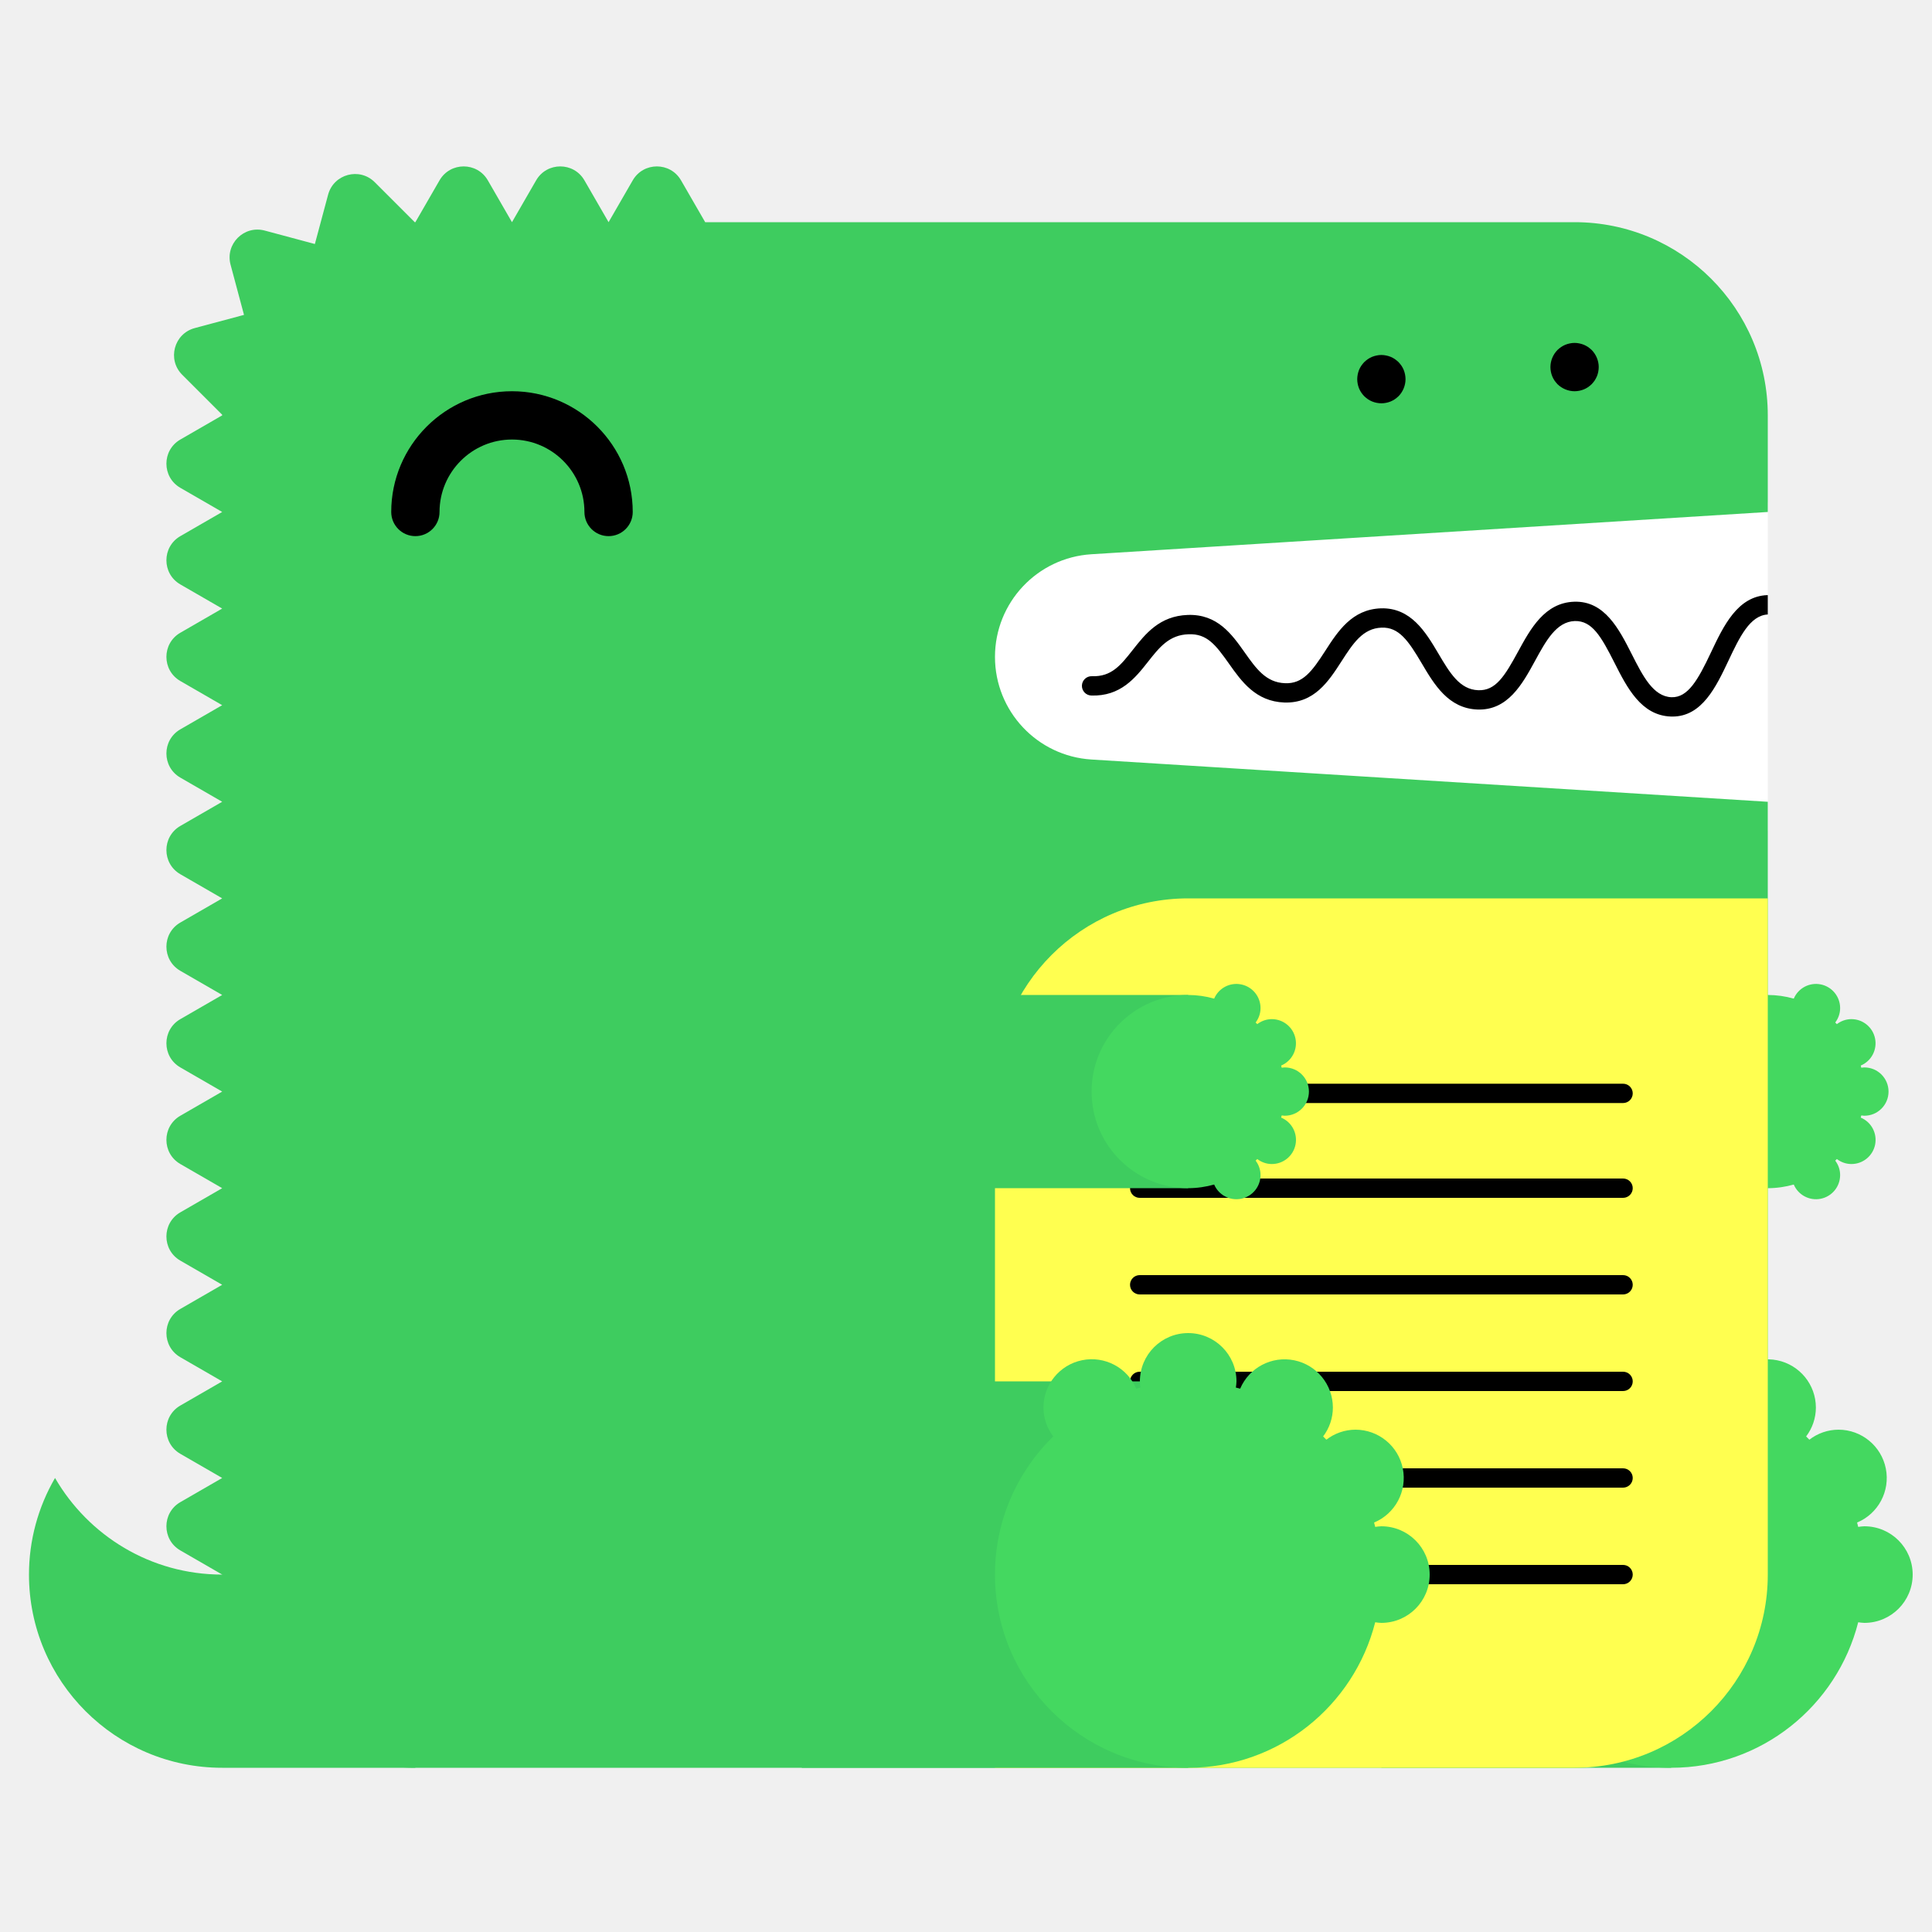
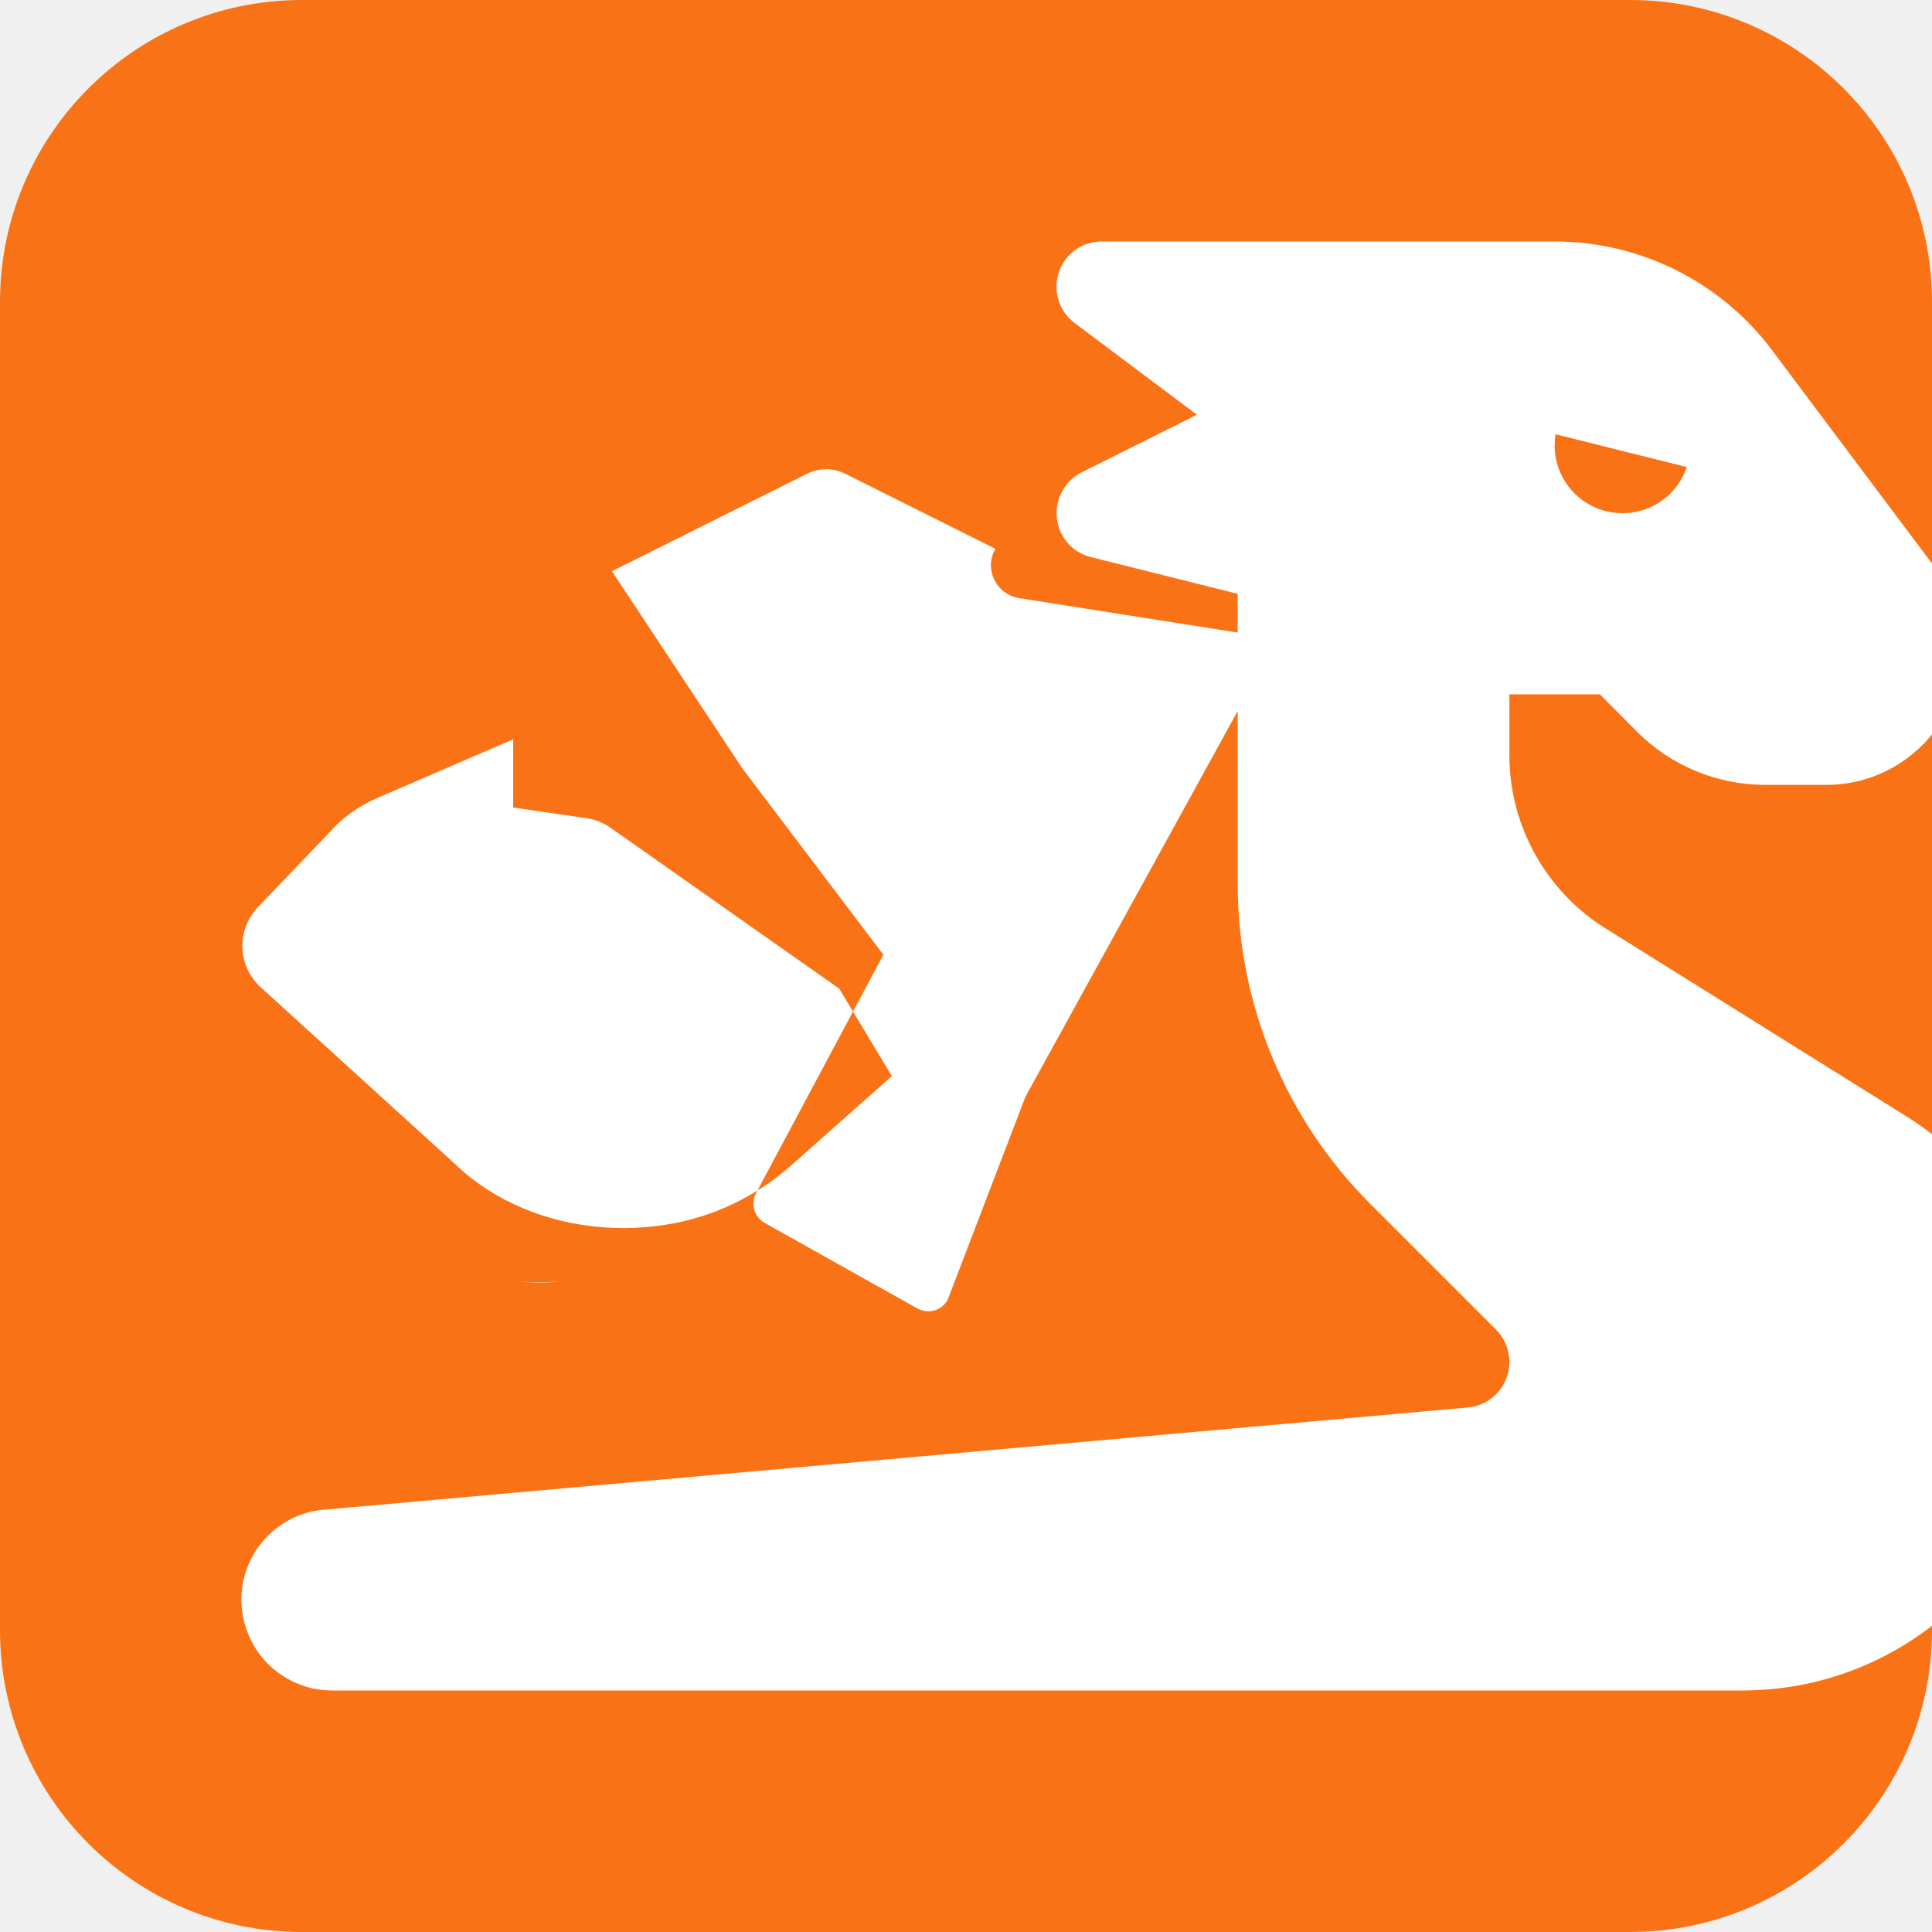
- <svg xmlns="http://www.w3.org/2000/svg" width="200" height="200" viewBox="0 0 200 200">
-   <g fill="none" fill-rule="evenodd">
-     <path fill="#FFF" d="M99 52h84v34H99z" />
-     <path d="M23 163c-7.398 0-13.843-4.027-17.303-10A19.886 19.886 0 0 0 3 163c0 11.046 8.954 20 20 20h20v-20H23z" fill="#3ECC5F" />
-     <path d="M112.98 57.376L183 53V43c0-11.046-8.954-20-20-20H73l-2.5-4.33c-1.112-1.925-3.889-1.925-5 0L63 23l-2.5-4.33c-1.111-1.925-3.889-1.925-5 0L53 23l-2.5-4.33c-1.111-1.925-3.889-1.925-5 0L43 23c-.022 0-.042.003-.065.003l-4.142-4.141c-1.57-1.571-4.252-.853-4.828 1.294l-1.369 5.104-5.192-1.392c-2.148-.575-4.111 1.389-3.535 3.536l1.39 5.193-5.102 1.367c-2.148.576-2.867 3.259-1.296 4.83l4.142 4.142c0 .021-.003.042-.003.064l-4.33 2.5c-1.925 1.111-1.925 3.889 0 5L23 53l-4.33 2.5c-1.925 1.111-1.925 3.889 0 5L23 63l-4.33 2.5c-1.925 1.111-1.925 3.889 0 5L23 73l-4.33 2.5c-1.925 1.111-1.925 3.889 0 5L23 83l-4.33 2.5c-1.925 1.111-1.925 3.889 0 5L23 93l-4.33 2.5c-1.925 1.111-1.925 3.889 0 5L23 103l-4.33 2.5c-1.925 1.111-1.925 3.889 0 5L23 113l-4.33 2.5c-1.925 1.111-1.925 3.889 0 5L23 123l-4.33 2.5c-1.925 1.111-1.925 3.889 0 5L23 133l-4.33 2.5c-1.925 1.111-1.925 3.889 0 5L23 143l-4.33 2.5c-1.925 1.111-1.925 3.889 0 5L23 153l-4.33 2.5c-1.925 1.111-1.925 3.889 0 5L23 163c0 11.046 8.954 20 20 20h120c11.046 0 20-8.954 20-20V83l-70.02-4.376A10.645 10.645 0 0 1 103 68c0-5.621 4.37-10.273 9.98-10.624" fill="#3ECC5F" />
-     <path fill="#3ECC5F" d="M143 183h30v-40h-30z" />
-     <path d="M193 158c-.219 0-.428.037-.639.064-.038-.15-.074-.301-.116-.451A5 5 0 0 0 190.32 148a4.96 4.96 0 0 0-3.016 1.036 26.531 26.531 0 0 0-.335-.336 4.955 4.955 0 0 0 1.011-2.987 5 5 0 0 0-9.599-1.959c-.148-.042-.297-.077-.445-.115.027-.211.064-.42.064-.639a5 5 0 0 0-5-5 5 5 0 0 0-5 5c0 .219.037.428.064.639-.148.038-.297.073-.445.115a4.998 4.998 0 0 0-9.599 1.959c0 1.125.384 2.151 1.011 2.987-3.717 3.632-6.031 8.693-6.031 14.3 0 11.046 8.954 20 20 20 9.339 0 17.16-6.41 19.361-15.064.211.027.42.064.639.064a5 5 0 0 0 5-5 5 5 0 0 0-5-5" fill="#44D860" />
-     <path fill="#3ECC5F" d="M153 123h30v-20h-30z" />
-     <path d="M193 115.5a2.5 2.5 0 1 0 0-5c-.109 0-.214.019-.319.032-.02-.075-.037-.15-.058-.225a2.501 2.501 0 0 0-.963-4.807c-.569 0-1.088.197-1.508.518a6.653 6.653 0 0 0-.168-.168c.314-.417.506-.931.506-1.494a2.5 2.5 0 0 0-4.8-.979A9.987 9.987 0 0 0 183 103c-5.522 0-10 4.478-10 10s4.478 10 10 10c.934 0 1.833-.138 2.69-.377a2.5 2.5 0 0 0 4.8-.979c0-.563-.192-1.077-.506-1.494.057-.055.113-.111.168-.168.42.321.939.518 1.508.518a2.5 2.5 0 0 0 .963-4.807c.021-.074.038-.15.058-.225.105.013.21.032.319.032" fill="#44D860" />
-     <path d="M63 55.5a2.5 2.5 0 0 1-2.5-2.5c0-4.136-3.364-7.5-7.5-7.5s-7.5 3.364-7.5 7.5a2.5 2.5 0 1 1-5 0c0-6.893 5.607-12.5 12.5-12.5S65.5 46.107 65.5 53a2.5 2.5 0 0 1-2.5 2.5" fill="#000" />
-     <path d="M103 183h60c11.046 0 20-8.954 20-20V93h-60c-11.046 0-20 8.954-20 20v70z" fill="#FFFF50" />
-     <path d="M168.02 124h-50.04a1 1 0 1 1 0-2h50.04a1 1 0 1 1 0 2m0 20h-50.04a1 1 0 1 1 0-2h50.04a1 1 0 1 1 0 2m0 20h-50.04a1 1 0 1 1 0-2h50.04a1 1 0 1 1 0 2m0-49.814h-50.04a1 1 0 1 1 0-2h50.04a1 1 0 1 1 0 2m0 19.814h-50.04a1 1 0 1 1 0-2h50.04a1 1 0 1 1 0 2m0 20h-50.04a1 1 0 1 1 0-2h50.04a1 1 0 1 1 0 2M183 61.611c-.012 0-.022-.006-.034-.005-3.09.105-4.552 3.196-5.842 5.923-1.346 2.85-2.387 4.703-4.093 4.647-1.889-.068-2.969-2.202-4.113-4.46-1.314-2.594-2.814-5.536-5.963-5.426-3.046.104-4.513 2.794-5.807 5.167-1.377 2.528-2.314 4.065-4.121 3.994-1.927-.07-2.951-1.805-4.136-3.813-1.321-2.236-2.848-4.75-5.936-4.664-2.994.103-4.465 2.385-5.763 4.4-1.373 2.13-2.335 3.428-4.165 3.351-1.973-.07-2.992-1.51-4.171-3.177-1.324-1.873-2.816-3.993-5.895-3.89-2.928.1-4.399 1.97-5.696 3.618-1.232 1.564-2.194 2.802-4.229 2.724a1 1 0 0 0-.072 2c3.017.101 4.545-1.8 5.872-3.487 1.177-1.496 2.193-2.787 4.193-2.855 1.926-.082 2.829 1.115 4.195 3.045 1.297 1.834 2.769 3.914 5.731 4.021 3.103.104 4.596-2.215 5.918-4.267 1.182-1.834 2.202-3.417 4.15-3.484 1.793-.067 2.769 1.35 4.145 3.681 1.297 2.197 2.766 4.686 5.787 4.796 3.125.108 4.634-2.62 5.949-5.035 1.139-2.088 2.214-4.06 4.119-4.126 1.793-.042 2.728 1.595 4.111 4.33 1.292 2.553 2.757 5.445 5.825 5.556l.169.003c3.064 0 4.518-3.075 5.805-5.794 1.139-2.41 2.217-4.68 4.067-4.773v-2z" fill="#000" />
-     <path fill="#3ECC5F" d="M83 183h40v-40H83z" />
-     <path d="M143 158c-.219 0-.428.037-.639.064-.038-.15-.074-.301-.116-.451A5 5 0 0 0 140.32 148a4.96 4.96 0 0 0-3.016 1.036 26.531 26.531 0 0 0-.335-.336 4.955 4.955 0 0 0 1.011-2.987 5 5 0 0 0-9.599-1.959c-.148-.042-.297-.077-.445-.115.027-.211.064-.42.064-.639a5 5 0 0 0-5-5 5 5 0 0 0-5 5c0 .219.037.428.064.639-.148.038-.297.073-.445.115a4.998 4.998 0 0 0-9.599 1.959c0 1.125.384 2.151 1.011 2.987-3.717 3.632-6.031 8.693-6.031 14.3 0 11.046 8.954 20 20 20 9.339 0 17.16-6.41 19.361-15.064.211.027.42.064.639.064a5 5 0 0 0 5-5 5 5 0 0 0-5-5" fill="#44D860" />
-     <path fill="#3ECC5F" d="M83 123h40v-20H83z" />
-     <path d="M133 115.5a2.5 2.5 0 1 0 0-5c-.109 0-.214.019-.319.032-.02-.075-.037-.15-.058-.225a2.501 2.501 0 0 0-.963-4.807c-.569 0-1.088.197-1.508.518a6.653 6.653 0 0 0-.168-.168c.314-.417.506-.931.506-1.494a2.5 2.5 0 0 0-4.8-.979A9.987 9.987 0 0 0 123 103c-5.522 0-10 4.478-10 10s4.478 10 10 10c.934 0 1.833-.138 2.69-.377a2.5 2.5 0 0 0 4.8-.979c0-.563-.192-1.077-.506-1.494.057-.055.113-.111.168-.168.42.321.939.518 1.508.518a2.5 2.5 0 0 0 .963-4.807c.021-.074.038-.15.058-.225.105.013.21.032.319.032" fill="#44D860" />
-     <path d="M143 41.75c-.16 0-.33-.02-.49-.05a2.52 2.52 0 0 1-.47-.14c-.15-.06-.29-.14-.431-.23-.13-.09-.259-.2-.38-.31-.109-.12-.219-.24-.309-.38s-.17-.28-.231-.43a2.619 2.619 0 0 1-.189-.96c0-.16.02-.33.05-.49.03-.16.08-.31.139-.47.061-.15.141-.29.231-.43.09-.13.2-.26.309-.38.121-.11.25-.22.38-.31.141-.09.281-.17.431-.23.149-.06.31-.11.47-.14.32-.07.65-.07.98 0 .159.03.32.08.47.14.149.06.29.14.43.23.13.09.259.2.38.31.11.12.22.25.31.38.09.14.17.28.23.43.06.16.11.31.14.47.029.16.05.33.05.49 0 .66-.271 1.31-.73 1.77-.121.11-.25.22-.38.31-.14.09-.281.17-.43.23a2.565 2.565 0 0 1-.96.19m20-1.25c-.66 0-1.3-.27-1.771-.73a3.802 3.802 0 0 1-.309-.38c-.09-.14-.17-.28-.231-.43a2.619 2.619 0 0 1-.189-.96c0-.66.27-1.3.729-1.77.121-.11.25-.22.38-.31.141-.09.281-.17.431-.23.149-.06.31-.11.47-.14.32-.07.66-.07.98 0 .159.03.32.08.47.14.149.06.29.14.43.23.13.09.259.2.38.31.459.47.73 1.11.73 1.77 0 .16-.021.33-.05.49-.03.16-.08.32-.14.47-.07.15-.14.29-.23.43-.09.13-.2.26-.31.38-.121.11-.25.22-.38.31-.14.09-.281.17-.43.23a2.565 2.565 0 0 1-.96.19" fill="#000" />
+ <svg xmlns="http://www.w3.org/2000/svg" viewBox="0 0 512 512" width="512" height="512">
+   <rect width="512" height="512" fill="#f97316" rx="80" />
+   <g transform="translate(64, 64) scale(0.75)">
+     <path fill="#ffffff" d="M352 124.5l-51.9-13c-6.5-1.6-11.3-7.1-12-13.8s2.8-13.1 8.7-16.1l40.8-20.4L294.4 28.8c-5.5-4.1-7.8-11.3-5.6-17.9S297.1 0 304 0H416h32 16c30.2 0 58.7 14.2 76.8 38.4l57.6 76.8c6.2 8.3 9.6 18.4 9.6 28.8c0 26.5-21.5 48-48 48H538.5c-17 0-33.3-6.7-45.3-18.7L480 160H448v21.5c0 24.8 12.8 47.9 33.8 61.1l106.6 66.6c32.1 20.1 51.6 55.2 51.6 93.1C640 462.9 590.9 512 530.2 512H496 432 32.3c-3.3 0-6.6-.4-9.6-1.4C13.5 507.8 6 501 2.4 492.1C1 488.7 .2 485.2 0 481.4c-.2-3.7 .3-7.3 1.3-10.7c2.8-9.2 9.6-16.7 18.6-20.4c3-1.2 6.2-2 9.5-2.2L433.3 412c8.3-.7 14.7-7.7 14.7-16.1c0-4.3-1.7-8.4-4.7-11.4l-44.4-44.4c-30-30-46.9-70.7-46.9-113.1V181.5v-57zM512 72.3c0-.1 0-.2 0-.3s0-.2 0-.3v.6zm-1.3 7.4L464.3 68.1c-.2 1.3-.3 2.6-.3 3.9c0 13.3 10.7 24 24 24c10.6 0 19.5-6.8 22.7-16.3zM130.9 116.5l68.9-34.4c4.3-2.2 9.5-2.2 13.8 .1l52.8 26.4c-1 1.7-1.6 3.7-1.6 5.7c0 5.9 4.3 10.8 9.9 11.7l81.8 12.9c1.6 3.3 2.3 7.1 2 10.9c0 .1 0 .3 0 .4c-.1 2.8-.9 5.5-2.2 7.9l-49.9 90.7-29.4 53.4L249.5 374c-2.1 3.8-6.9 5.1-10.7 3l-53.9-30.2c-3.8-2.1-5.1-7-3-10.7L226.8 252 177 186.2zM68.8 512l-.6 0c.2 0 .4 0 .6 0zM96 175.9L47.6 196.8c-6.4 2.8-12.1 6.9-16.7 12.2L5.8 235.2C-1.9 243.4-1.5 256 6.9 263.6l71.9 65.4c.7 .6 1.4 1.2 2.2 1.8c.1 .1 .2 .2 .4 .3c14.7 11.4 33.7 17.5 53.6 17.5c5 0 10-.4 15-1.2c16.5-2.6 31.8-9.9 44.3-21l35.5-31.5L211.2 264l-80.6-56.7c-2.5-1.8-5.4-3-8.5-3.5L96 200V175.9zm16 191.5c-4.9 .6-9.8 .5-14.6-.1c0 0 .1 0 .1 0c5 .7 9.9 .9 14.6 .1z" />
  </g>
</svg>
